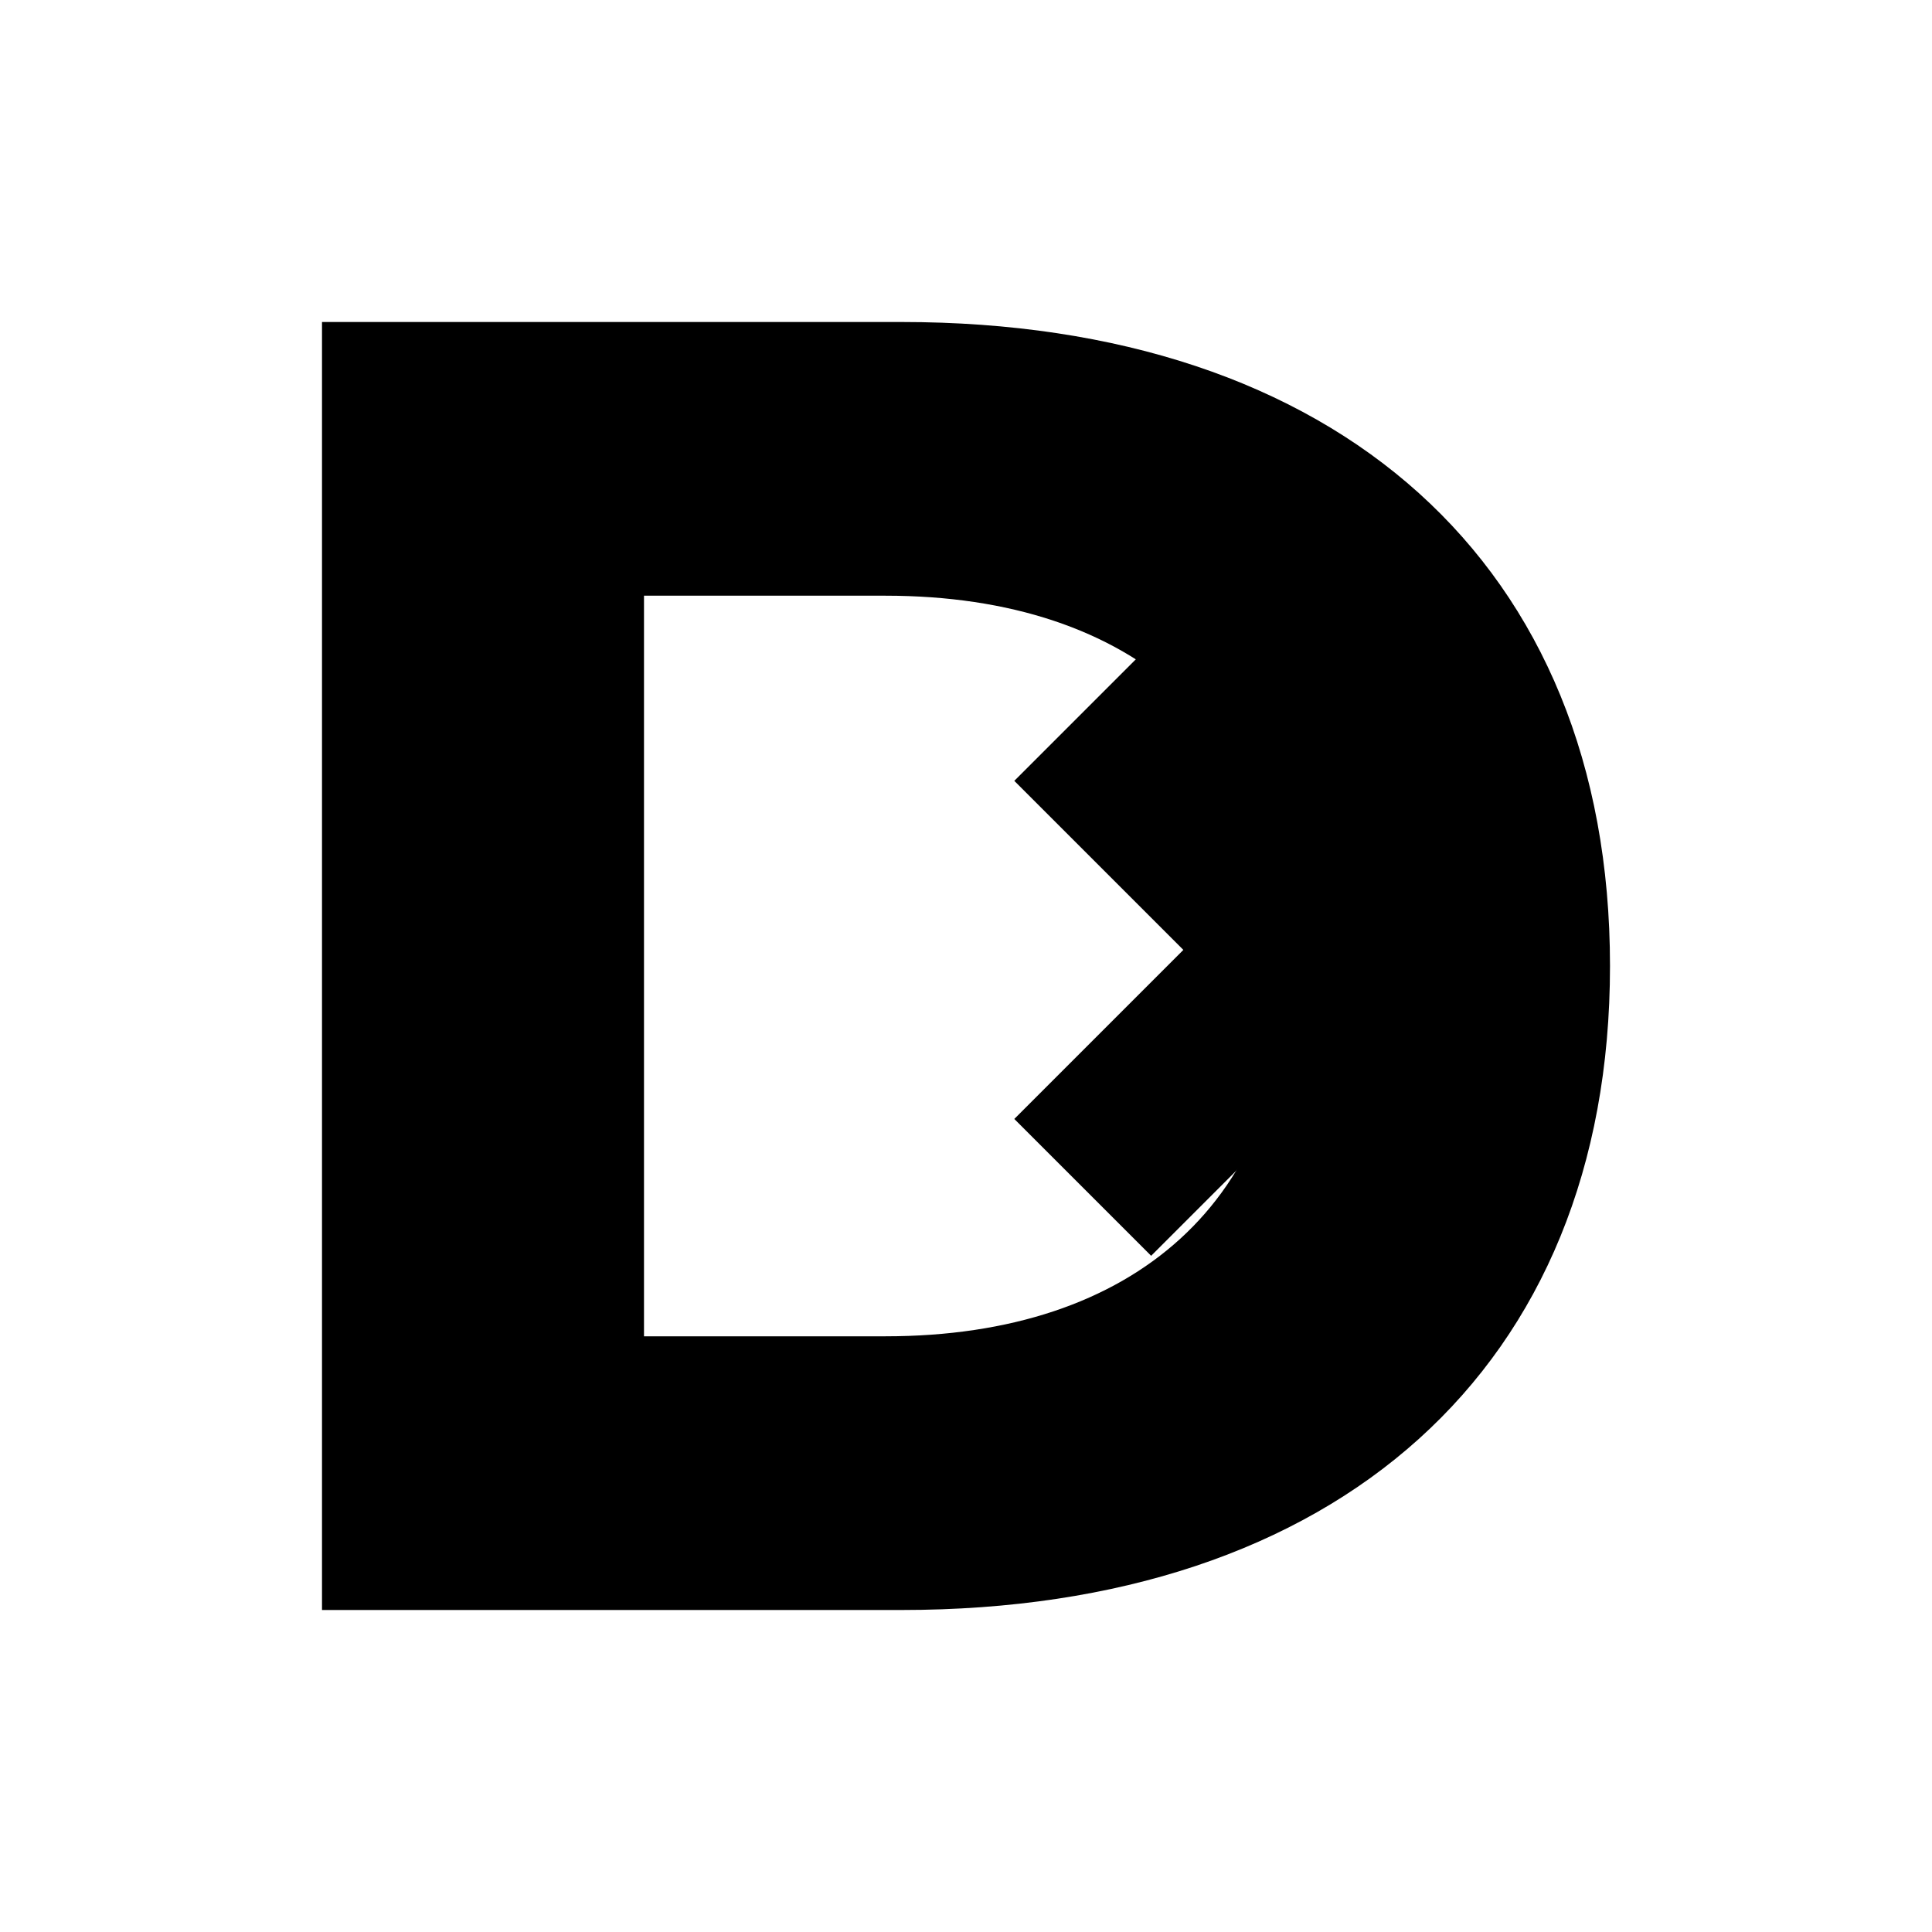
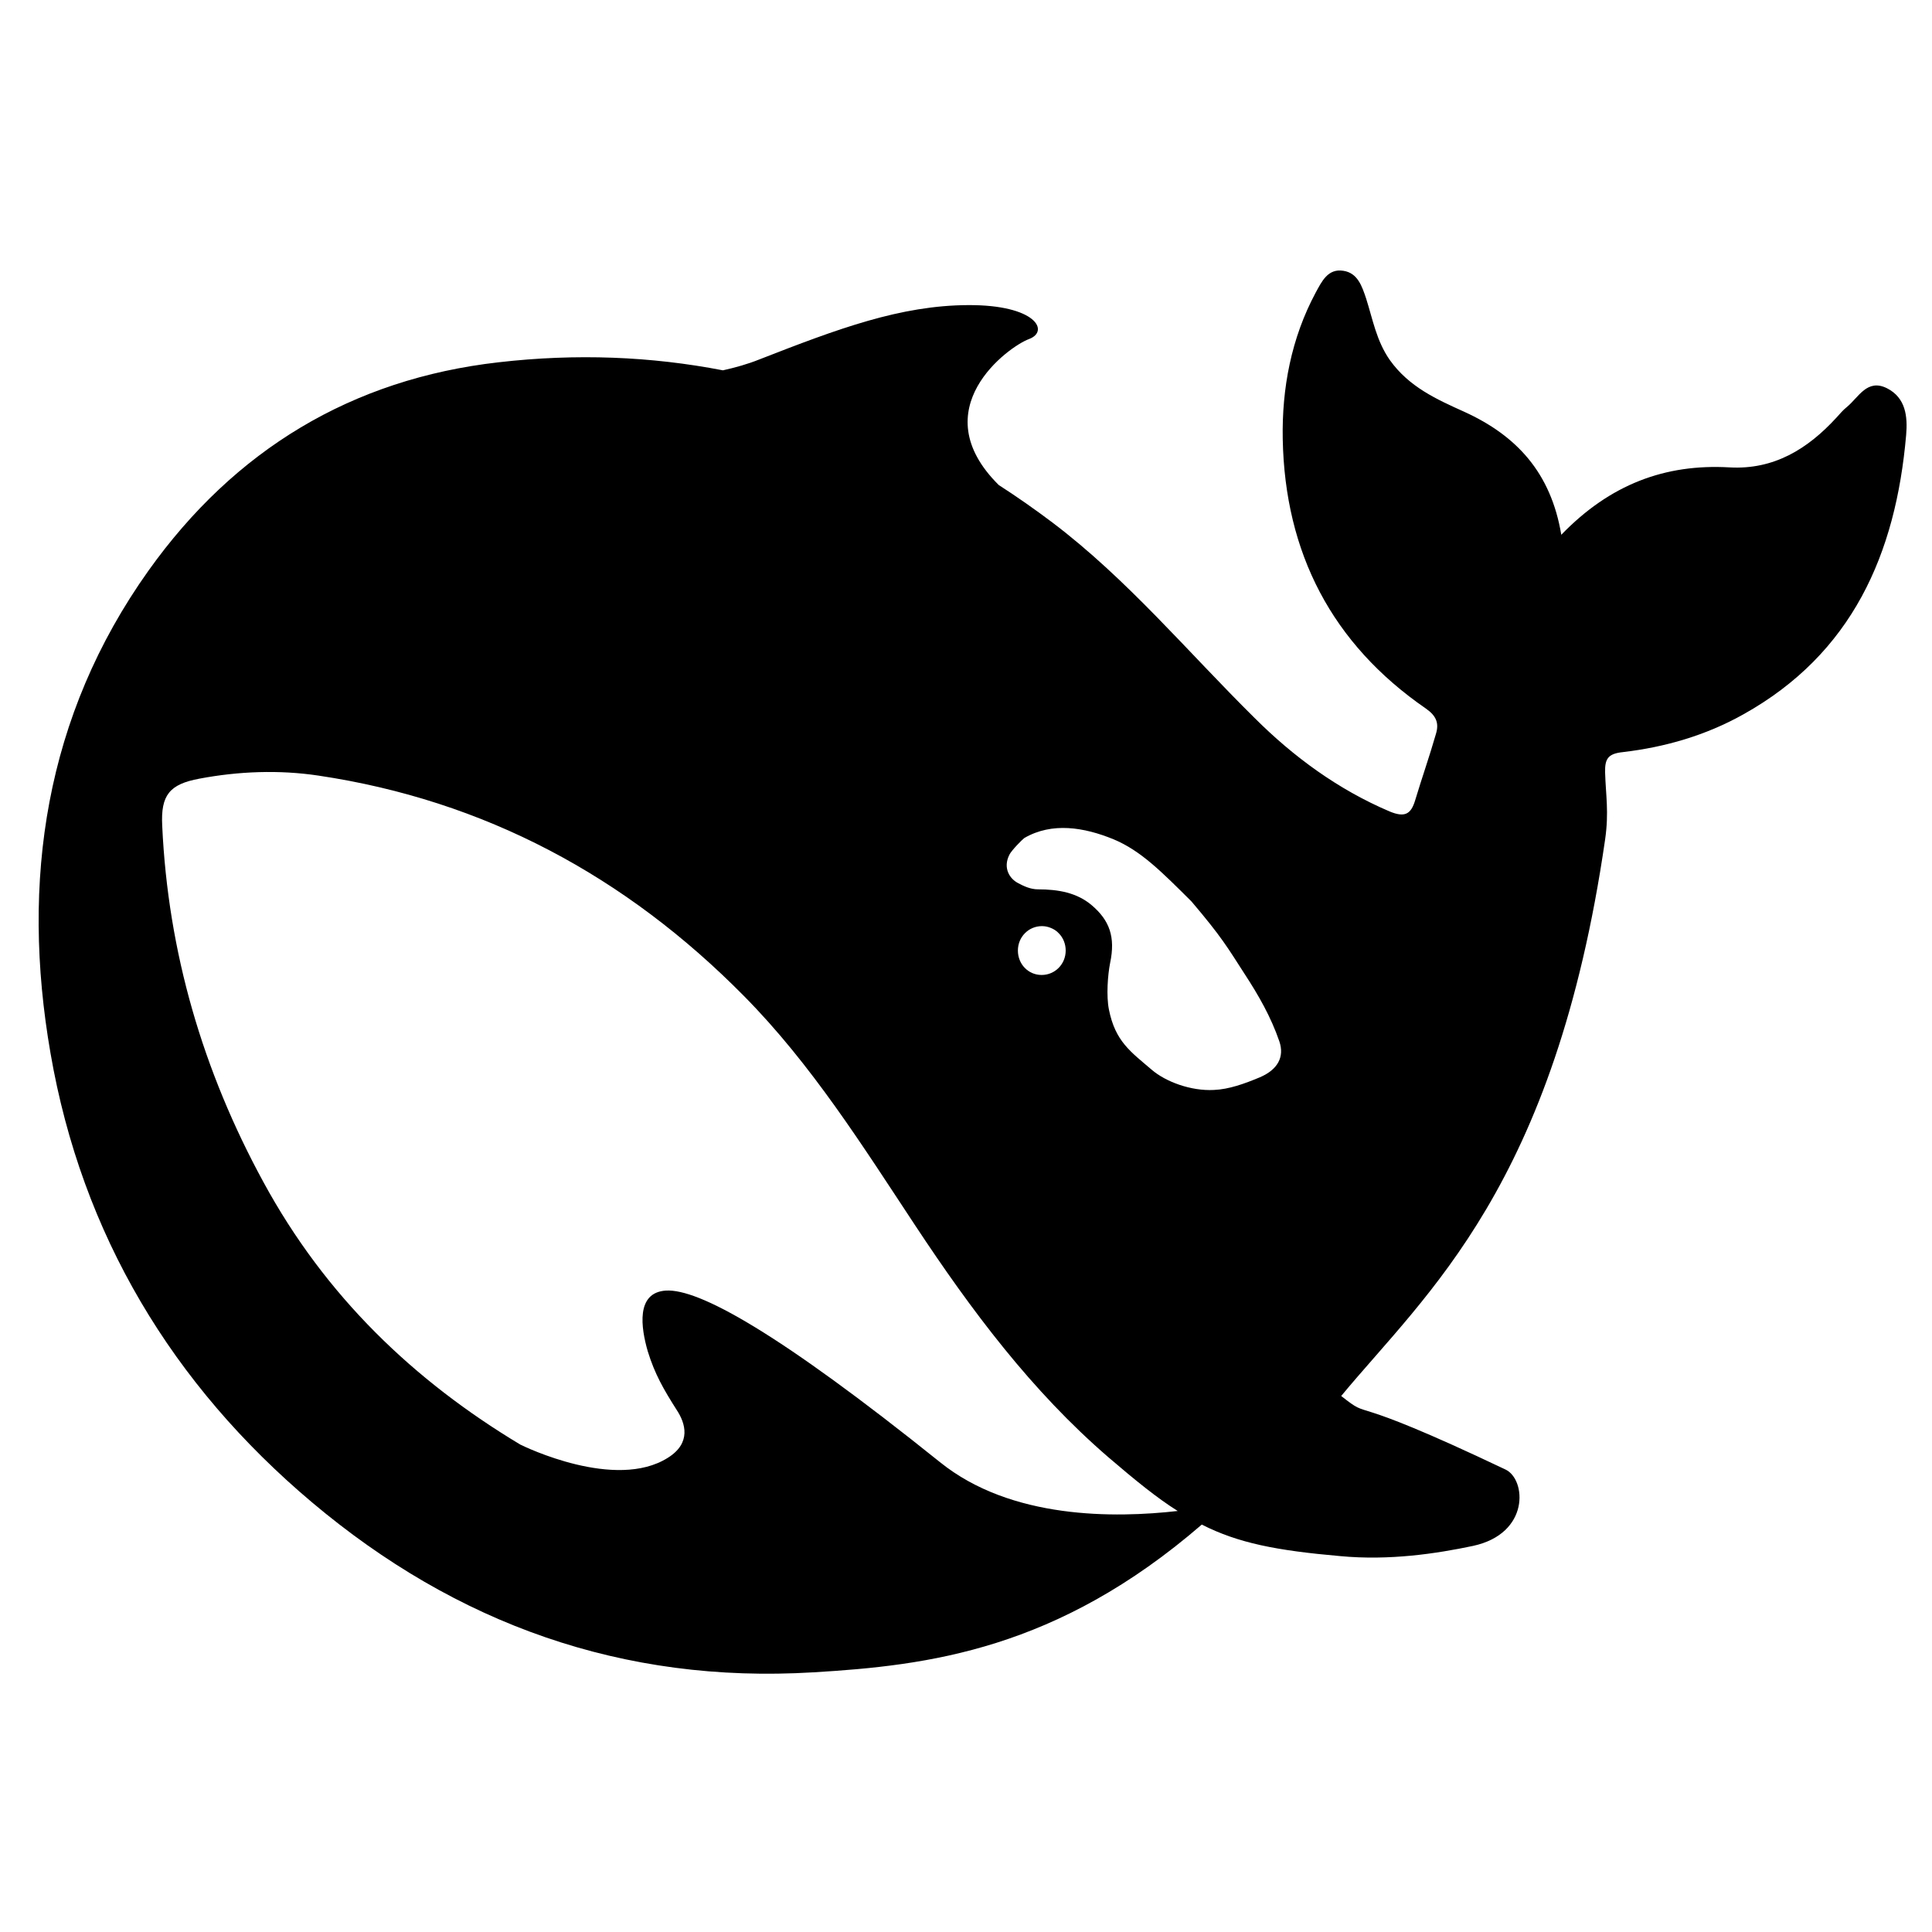
- <svg xmlns="http://www.w3.org/2000/svg" viewBox="0 0 24 24" fill="none">
-   <path fill="currentColor" d="M4 4h7.2C16.6 4 20 7 20 12s-3.4 8-8.8 8H4V4Zm4 3.4v9.2h3c3.1 0 5-1.7 5-4.6s-1.9-4.6-5-4.6H8Z" />
-   <path fill="currentColor" d="m12.6 9.7 1.7-1.7 3.8 3.8-3.8 3.8-1.7-1.7 2.1-2.1-2.1-2.1Z" />
+ <svg xmlns="http://www.w3.org/2000/svg" width="50" height="50" viewBox="0 0 50 50" fill="none">
+   <path d="M48.835 10.048C48.323 9.792 48.102 10.28 47.803 10.528C47.701 10.608 47.614 10.712 47.527 10.808C46.779 11.624 45.905 12.16 44.762 12.096C43.092 12 41.666 12.536 40.406 13.84C40.138 12.232 39.248 11.272 37.893 10.656C37.184 10.336 36.467 10.016 35.97 9.32C35.623 8.824 35.529 8.272 35.356 7.728C35.246 7.4 35.135 7.064 34.765 7.008C34.363 6.944 34.206 7.288 34.048 7.576C33.418 8.752 33.173 10.048 33.197 11.36C33.252 14.312 34.474 16.664 36.9 18.336C37.176 18.528 37.247 18.72 37.16 19C36.995 19.576 36.797 20.136 36.624 20.712C36.514 21.08 36.349 21.16 35.962 21C34.631 20.432 33.481 19.592 32.464 18.576C30.739 16.872 29.179 14.992 27.233 13.52C26.776 13.176 26.319 12.856 25.847 12.552C23.862 10.584 26.107 8.968 26.627 8.776C27.17 8.576 26.816 7.888 25.059 7.896C23.302 7.904 21.695 8.504 19.647 9.304C19.348 9.424 19.032 9.512 18.709 9.584C16.85 9.224 14.92 9.144 12.903 9.376C9.106 9.808 6.073 11.64 3.843 14.768C1.165 18.528 0.534 22.8 1.307 27.256C2.118 31.952 4.466 35.84 8.074 38.88C11.816 42.032 16.125 43.576 21.041 43.28C24.027 43.104 27.352 42.696 31.102 39.456C32.047 39.936 33.04 40.128 34.686 40.272C35.955 40.392 37.176 40.208 38.121 40.008C39.602 39.688 39.499 38.288 38.964 38.032C34.623 35.968 35.576 36.808 34.71 36.128C36.916 33.464 40.24 30.696 41.54 21.728C41.643 21.016 41.556 20.568 41.54 19.992C41.532 19.64 41.611 19.504 42.005 19.464C43.092 19.336 44.148 19.032 45.117 18.488C47.929 16.92 49.064 14.344 49.331 11.256C49.371 10.784 49.324 10.296 48.835 10.048ZM24.326 37.84C20.12 34.464 18.079 33.352 17.236 33.4C16.448 33.448 16.59 34.368 16.763 34.968C16.944 35.56 17.181 35.968 17.512 36.488C17.74 36.832 17.898 37.344 17.283 37.728C15.928 38.584 13.573 37.44 13.462 37.384C10.721 35.736 8.428 33.56 6.813 30.584C5.253 27.72 4.348 24.648 4.198 21.368C4.158 20.576 4.387 20.296 5.159 20.152C6.175 19.96 7.223 19.92 8.239 20.072C12.533 20.712 16.189 22.672 19.253 25.776C21.002 27.544 22.325 29.656 23.689 31.72C25.138 33.912 26.698 36 28.683 37.712C29.384 38.312 29.943 38.768 30.479 39.104C28.864 39.288 26.17 39.328 24.326 37.84ZM26.343 24.6C26.343 24.248 26.619 23.968 26.966 23.968C27.044 23.968 27.115 23.984 27.178 24.008C27.265 24.04 27.344 24.088 27.407 24.16C27.517 24.272 27.58 24.432 27.58 24.6C27.58 24.952 27.304 25.232 26.957 25.232C26.611 25.232 26.343 24.952 26.343 24.6ZM32.606 27.88C32.205 28.048 31.803 28.192 31.416 28.208C30.818 28.24 30.164 27.992 29.81 27.688C29.258 27.216 28.864 26.952 28.699 26.128C28.628 25.776 28.668 25.232 28.73 24.92C28.872 24.248 28.714 23.816 28.25 23.424C27.872 23.104 27.391 23.016 26.863 23.016C26.666 23.016 26.485 22.928 26.351 22.856C26.13 22.744 25.949 22.464 26.123 22.12C26.178 22.008 26.446 21.736 26.509 21.688C27.226 21.272 28.053 21.408 28.817 21.72C29.526 22.016 30.061 22.56 30.834 23.328C31.622 24.256 31.763 24.512 32.212 25.208C32.567 25.752 32.89 26.312 33.11 26.952C33.245 27.352 33.071 27.68 32.606 27.88Z" fill="#000" />
</svg>
